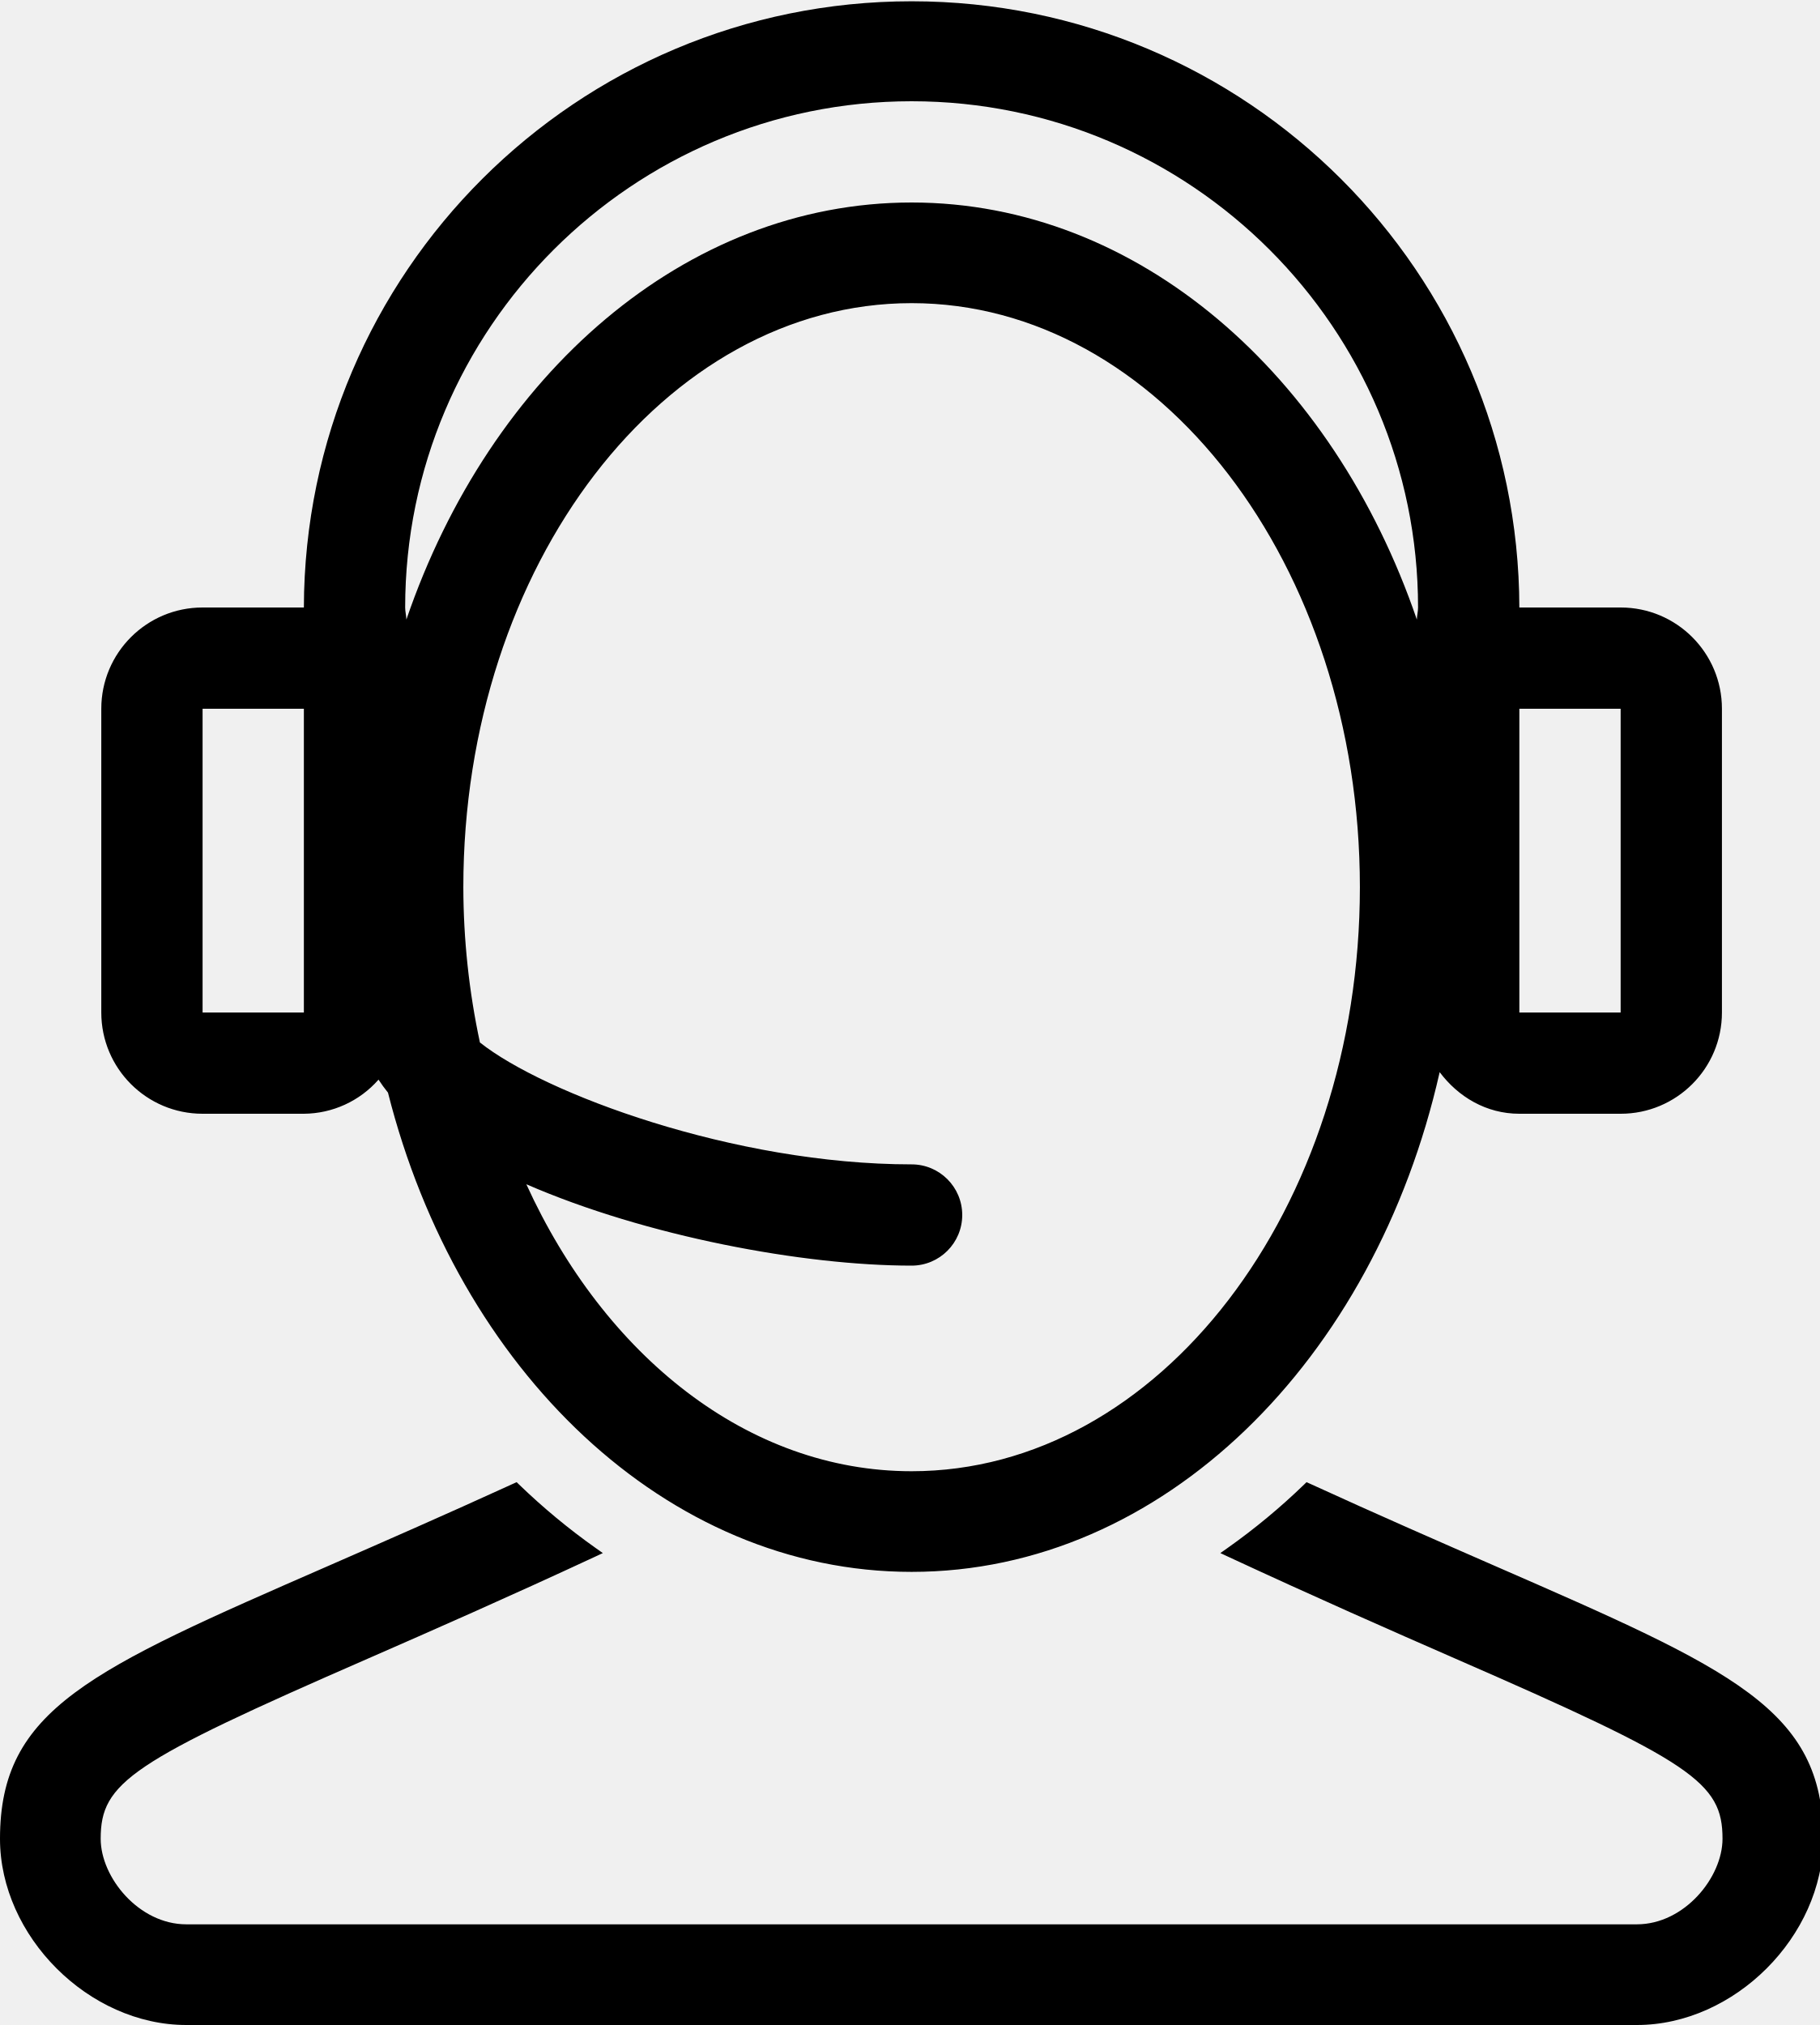
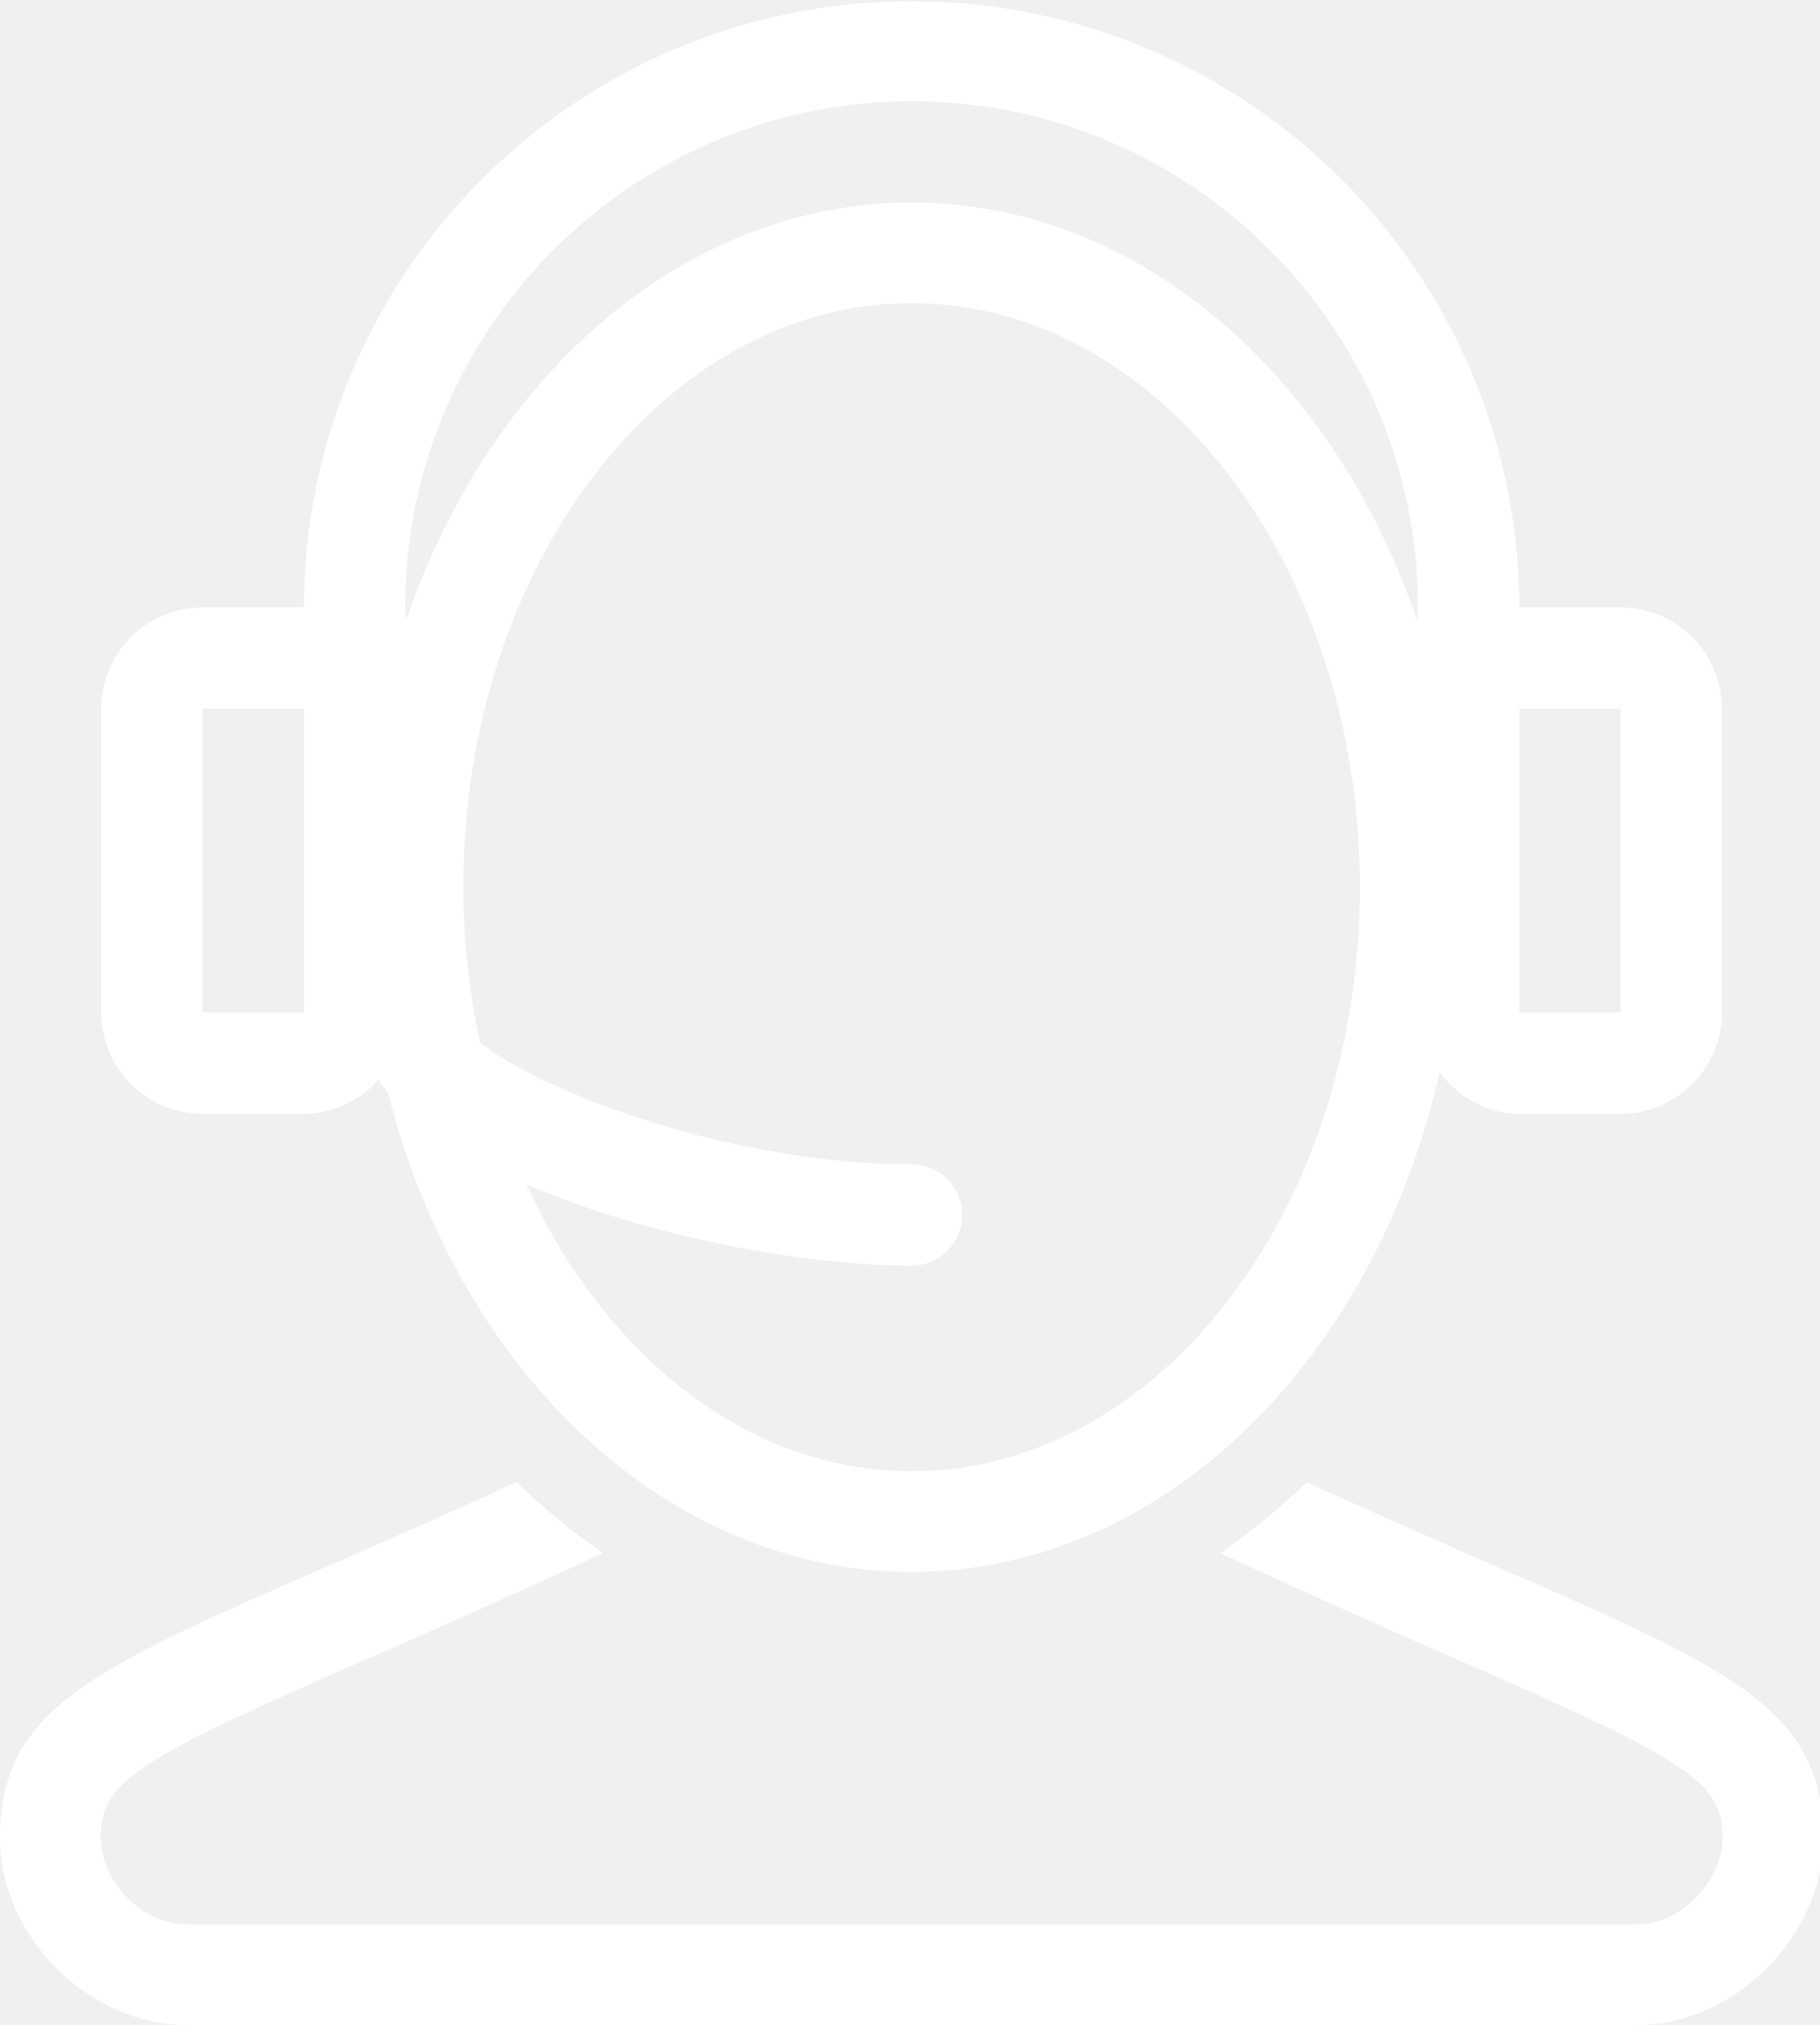
<svg xmlns="http://www.w3.org/2000/svg" width="460" height="512" viewBox="0 0 460 512">
  <defs>
    <style>
      .cls-1 {
        fill-rule: evenodd;
      }
    </style>
  </defs>
-   <path class="cls-1" d="M378.8,395.844c-13.617-5.956-29.069-12.689-46.646-20.736l-0.795-.358-0.623.606a164.217,164.217,0,0,1-19.379,16.06l-1.793,1.263,1.989,0.93c22.076,10.257,41.2,18.662,57.378,25.737,60.023,26.18,67.605,31.292,67.605,45.559,0,9.8-9.664,21.641-21.651,21.641H48.108c-11.986,0-21.65-11.844-21.65-21.641,0-14.268,7.589-19.379,67.605-45.559,16.178-7.074,35.309-15.479,57.378-25.737l1.988-.93-1.792-1.263a165.74,165.74,0,0,1-19.38-16.06l-0.623-.606-0.794.358c-17.587,8.038-33.031,14.78-46.646,20.736C23.649,422.263,1,432.154,1,464.913,1,489.557,23.453,512,48.108,512H414.892C439.547,512,462,489.557,462,464.913,462,432.154,439.351,422.263,378.8,395.844ZM410.778,153.6H385.167a153.667,153.667,0,0,0-307.333,0H52.223a25.6,25.6,0,0,0-25.611,25.6V256a25.6,25.6,0,0,0,25.611,25.6H77.834a25.33,25.33,0,0,0,18.875-8.627,40.167,40.167,0,0,0,2.39,3.285c17.732,70.153,70.371,121.174,132.4,121.174,63.533,0,117.1-53.572,133.519-126.353,4.67,6.229,11.764,10.522,20.148,10.522h25.611A25.6,25.6,0,0,0,436.389,256V179.2A25.6,25.6,0,0,0,410.778,153.6ZM77.834,256H52.223V179.2H77.834V256ZM231.5,371.985c-41.43,0-77.644-29.21-97.416-72.559C164.433,312.627,204.215,320,231.5,320a12.8,12.8,0,1,0,0-25.6c-45.024,0-93.036-17.988-109.154-30.822a189.1,189.1,0,0,1-4.192-39.262c0-81.425,50.855-147.669,113.346-147.669s113.346,66.244,113.346,147.669S293.991,371.985,231.5,371.985Zm127.748-215.33C338.076,94.729,288.792,51.2,231.5,51.2S124.924,94.729,103.752,156.655c-0.026-1.041-.307-2.014-0.307-3.055,0-70.579,57.446-128,128.055-128s128.055,57.421,128.055,128C359.555,154.641,359.273,155.614,359.248,156.655ZM410.778,256H385.167V179.2h25.611V256Z" transform="translate(-1)" />
+   <path class="cls-1" fill="white" d="M378.8,395.844c-13.617-5.956-29.069-12.689-46.646-20.736l-0.795-.358-0.623.606a164.217,164.217,0,0,1-19.379,16.06l-1.793,1.263,1.989,0.93c22.076,10.257,41.2,18.662,57.378,25.737,60.023,26.18,67.605,31.292,67.605,45.559,0,9.8-9.664,21.641-21.651,21.641H48.108c-11.986,0-21.65-11.844-21.65-21.641,0-14.268,7.589-19.379,67.605-45.559,16.178-7.074,35.309-15.479,57.378-25.737l1.988-.93-1.792-1.263a165.74,165.74,0,0,1-19.38-16.06l-0.623-.606-0.794.358c-17.587,8.038-33.031,14.78-46.646,20.736C23.649,422.263,1,432.154,1,464.913,1,489.557,23.453,512,48.108,512H414.892C439.547,512,462,489.557,462,464.913,462,432.154,439.351,422.263,378.8,395.844ZM410.778,153.6H385.167a153.667,153.667,0,0,0-307.333,0H52.223a25.6,25.6,0,0,0-25.611,25.6V256a25.6,25.6,0,0,0,25.611,25.6H77.834a25.33,25.33,0,0,0,18.875-8.627,40.167,40.167,0,0,0,2.39,3.285c17.732,70.153,70.371,121.174,132.4,121.174,63.533,0,117.1-53.572,133.519-126.353,4.67,6.229,11.764,10.522,20.148,10.522h25.611A25.6,25.6,0,0,0,436.389,256V179.2A25.6,25.6,0,0,0,410.778,153.6ZM77.834,256H52.223V179.2H77.834V256ZM231.5,371.985c-41.43,0-77.644-29.21-97.416-72.559C164.433,312.627,204.215,320,231.5,320a12.8,12.8,0,1,0,0-25.6c-45.024,0-93.036-17.988-109.154-30.822a189.1,189.1,0,0,1-4.192-39.262c0-81.425,50.855-147.669,113.346-147.669s113.346,66.244,113.346,147.669S293.991,371.985,231.5,371.985Zm127.748-215.33C338.076,94.729,288.792,51.2,231.5,51.2S124.924,94.729,103.752,156.655c-0.026-1.041-.307-2.014-0.307-3.055,0-70.579,57.446-128,128.055-128s128.055,57.421,128.055,128C359.555,154.641,359.273,155.614,359.248,156.655ZM410.778,256H385.167V179.2h25.611V256Z" transform="translate(-1)" />
</svg>
